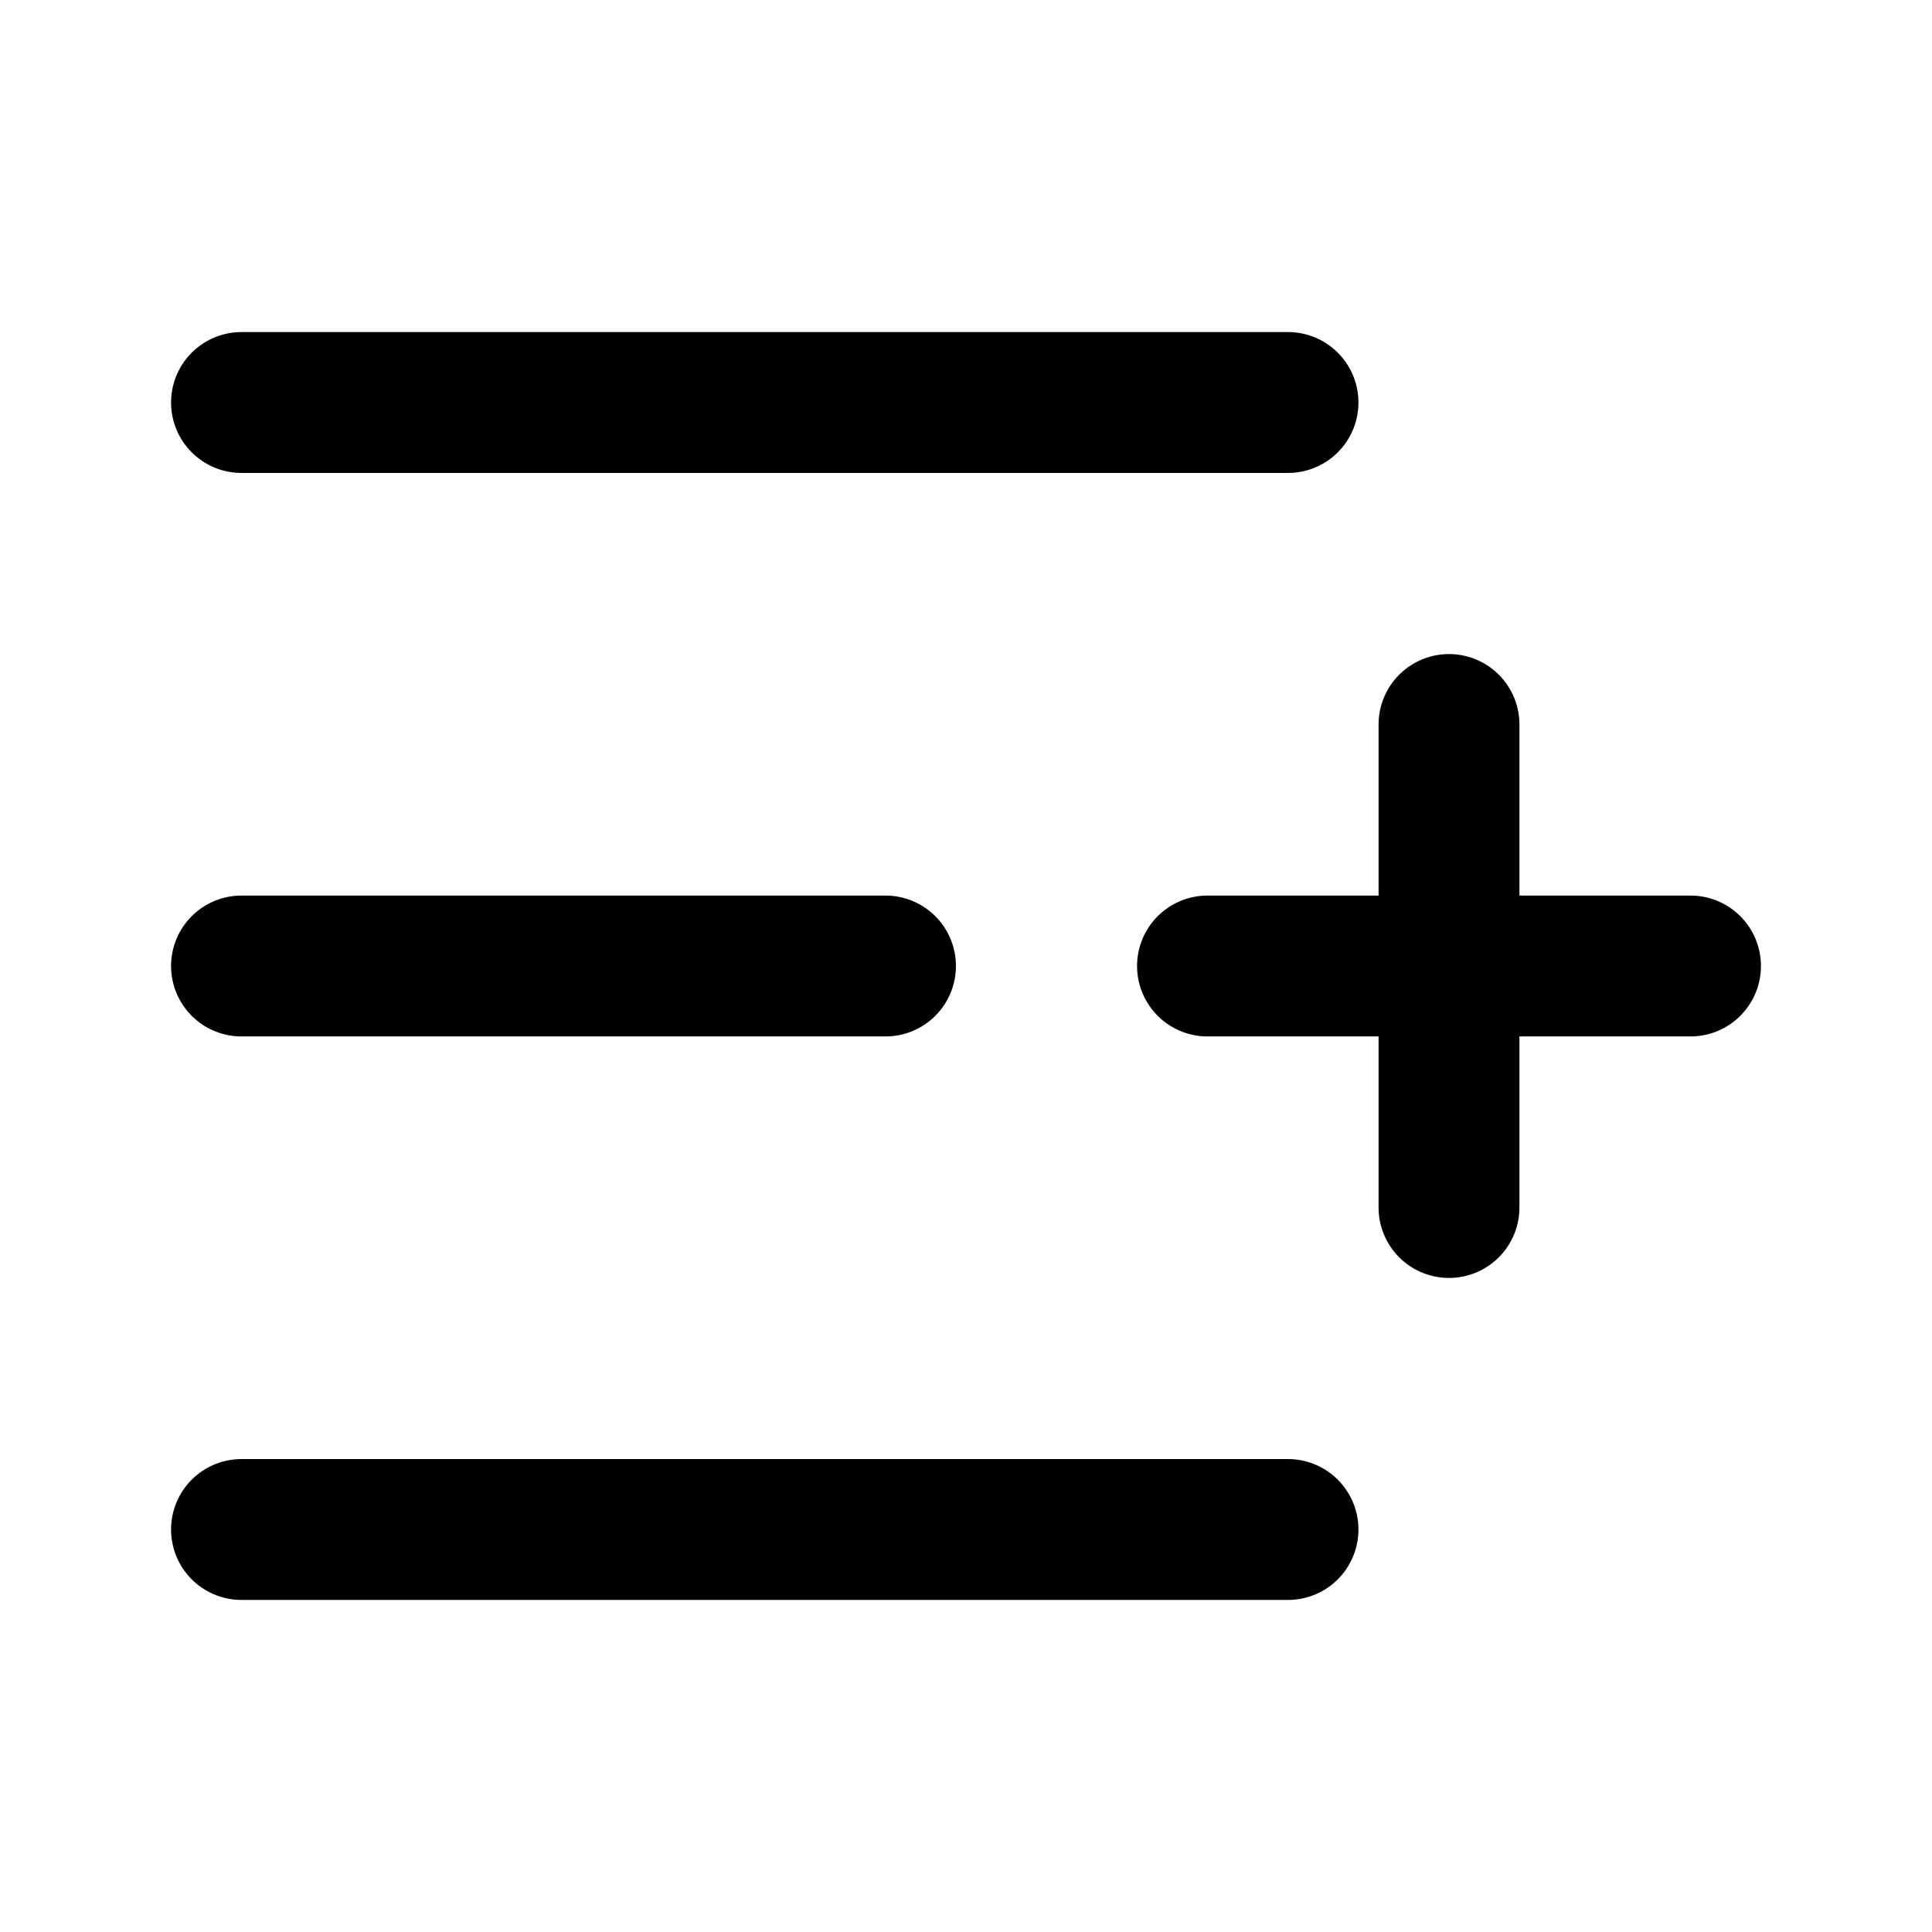
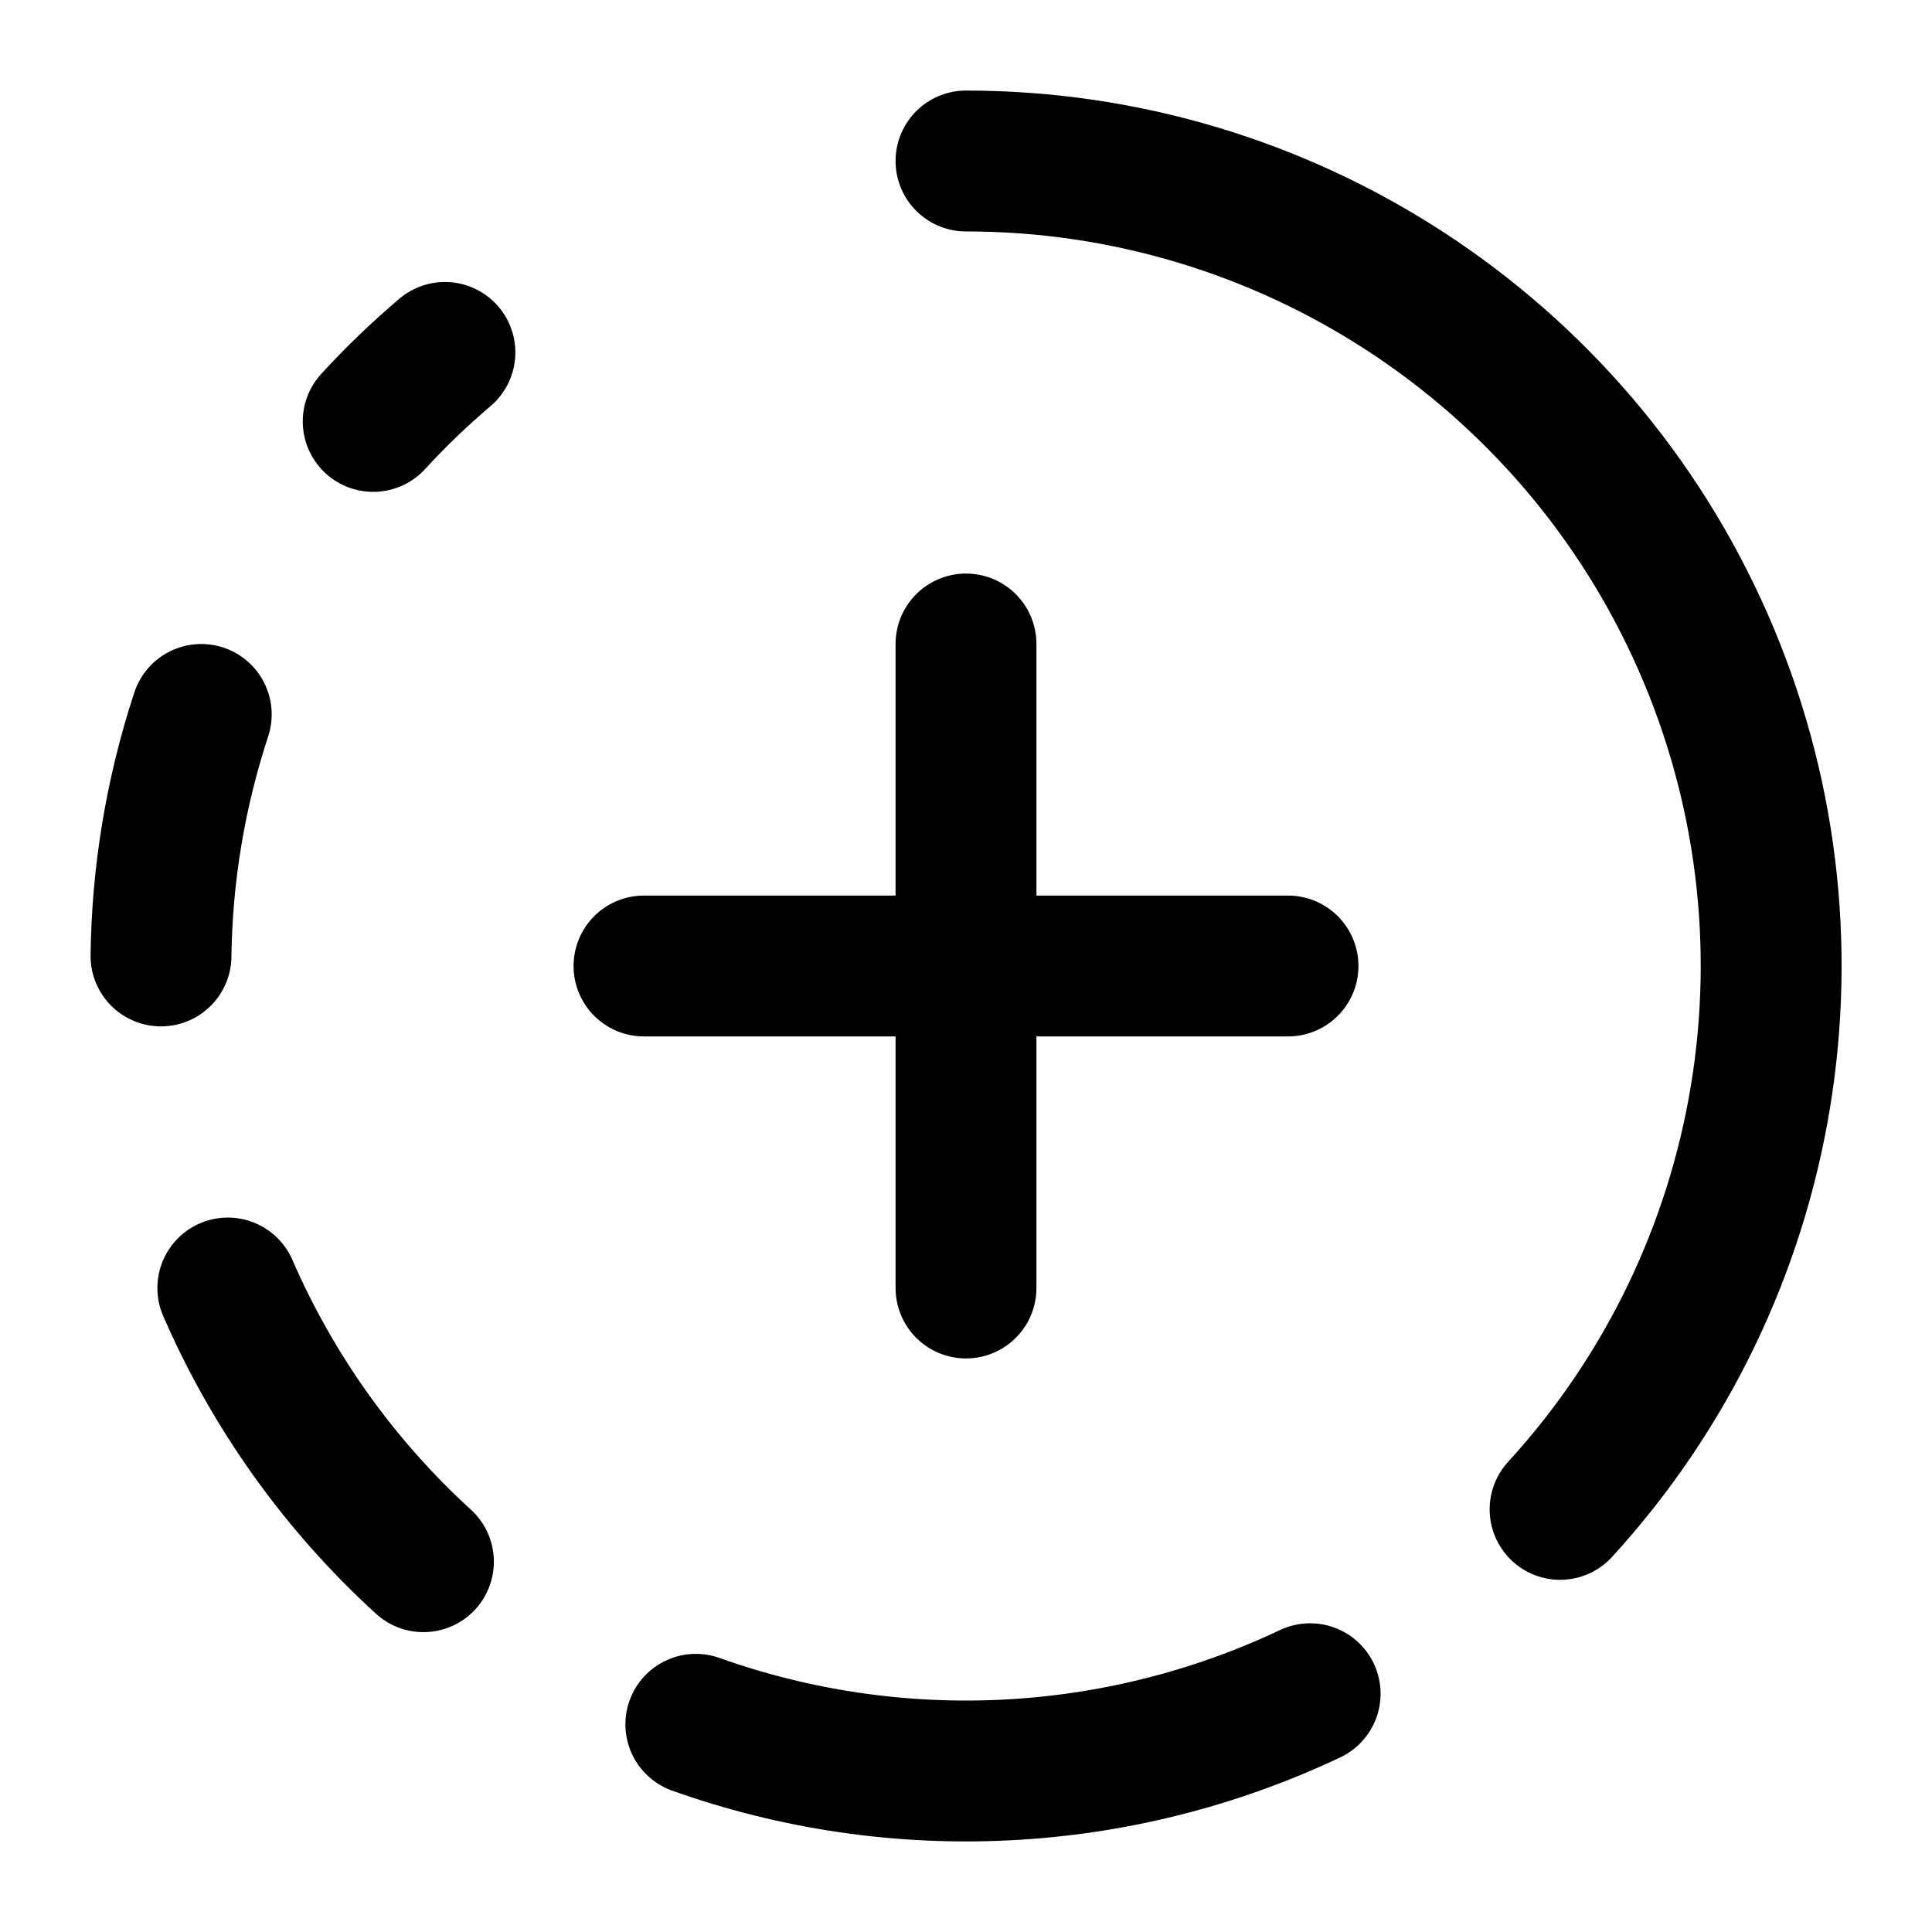
<svg xmlns="http://www.w3.org/2000/svg" aria-hidden="true" focusable="false" viewBox="0 0 24 24" width="24" height="24" fill="none" stroke="currentColor" stroke-width="1.75" stroke-linecap="round" stroke-linejoin="round">
-   <path d="M16 5H3m8 7H3m13 7H3M18 9v6m3-3h-6" />
+   <path d="M12 2a10 10 0 0 1 7.38 16.75M12 8v8m4-4H8M2.5 8.875a10 10 0 0 0-.5 3M2.83 16a10 10 0 0 0 2.43 3.4M4.636 5.235a10 10 0 0 1 .891-.857M8.644 21.42a10 10 0 0 0 7.631-.38" />
</svg>
